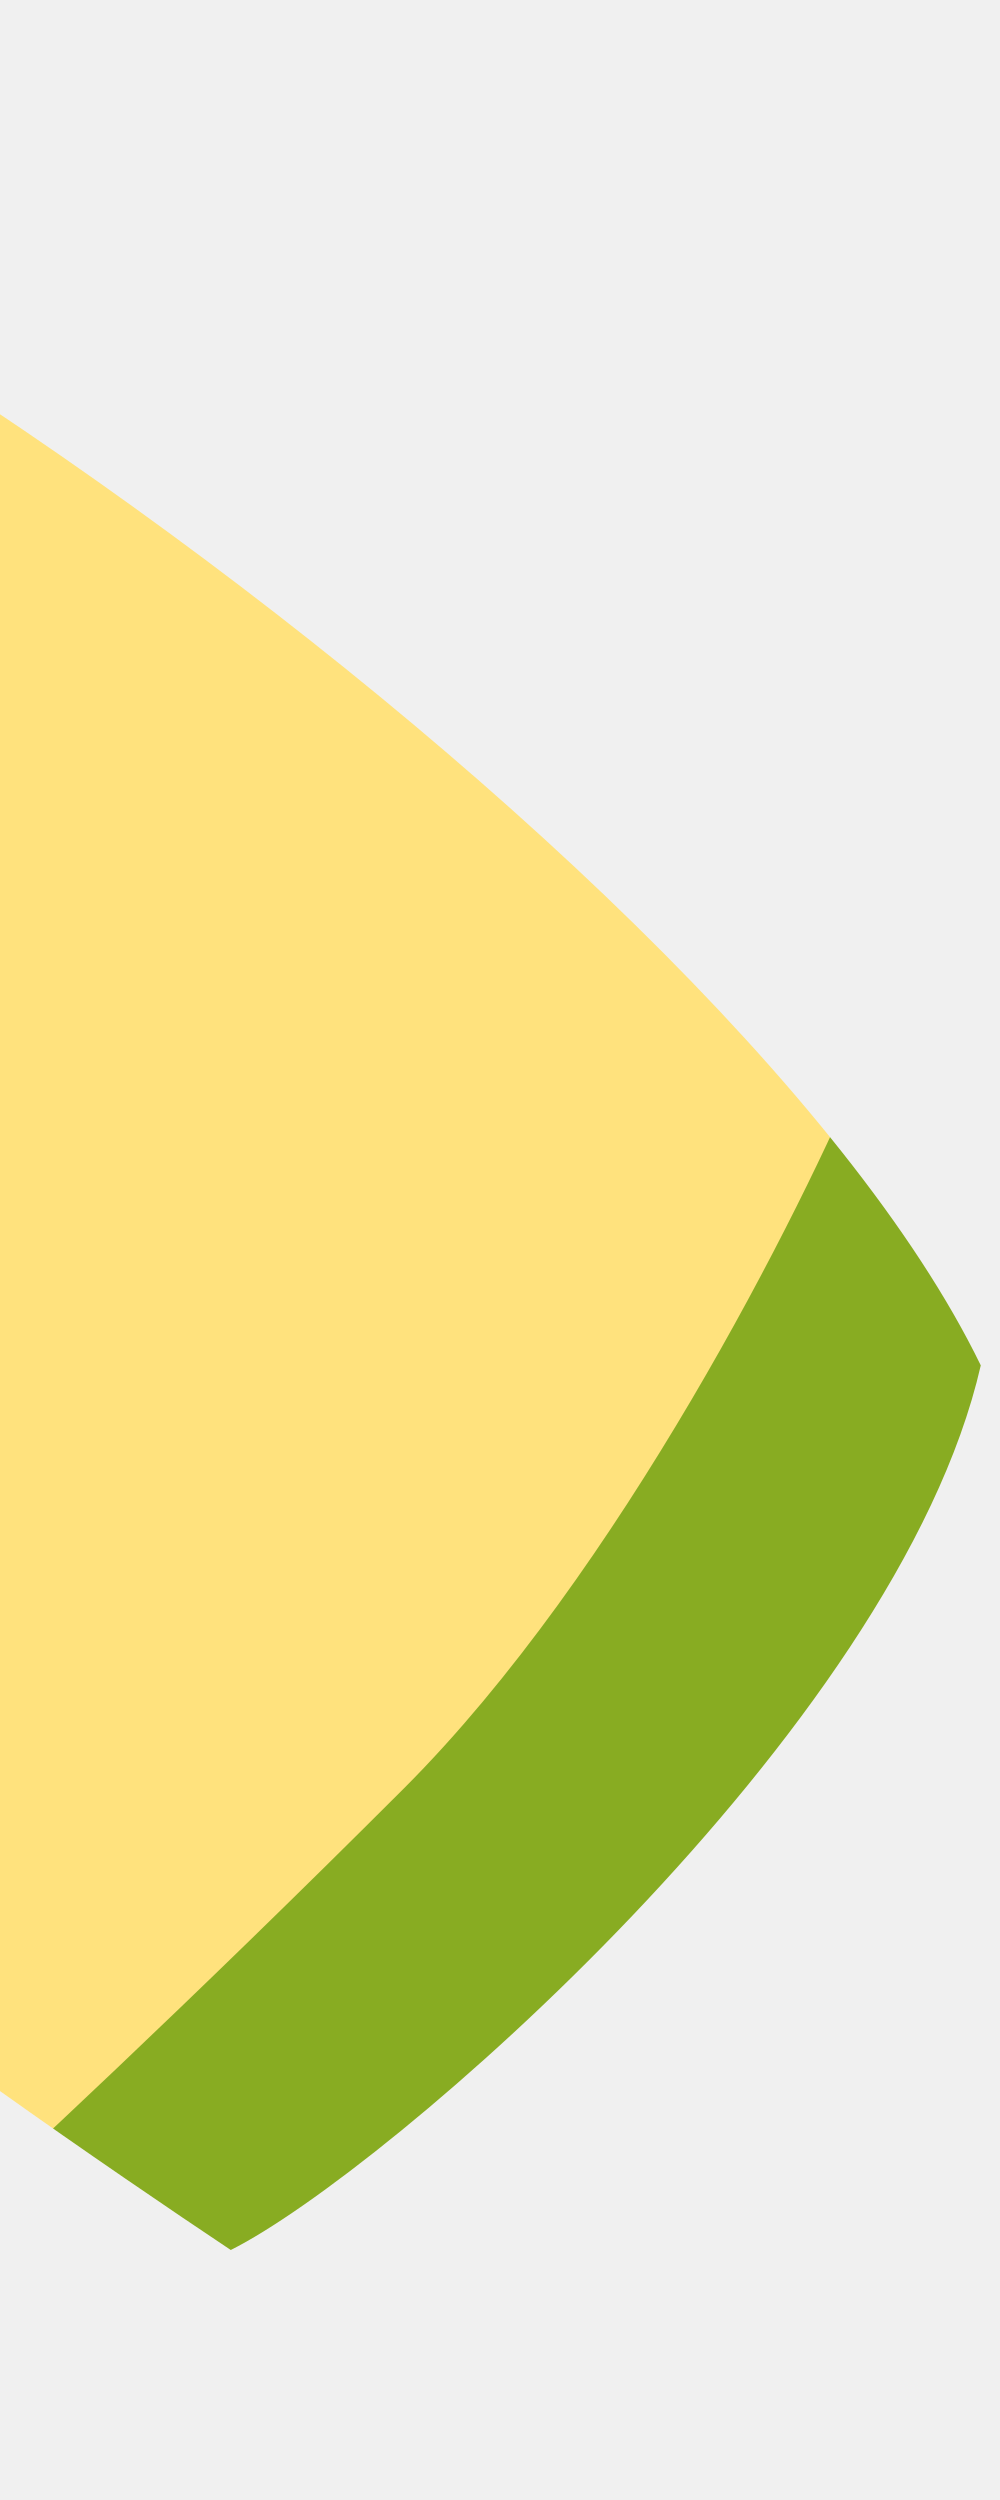
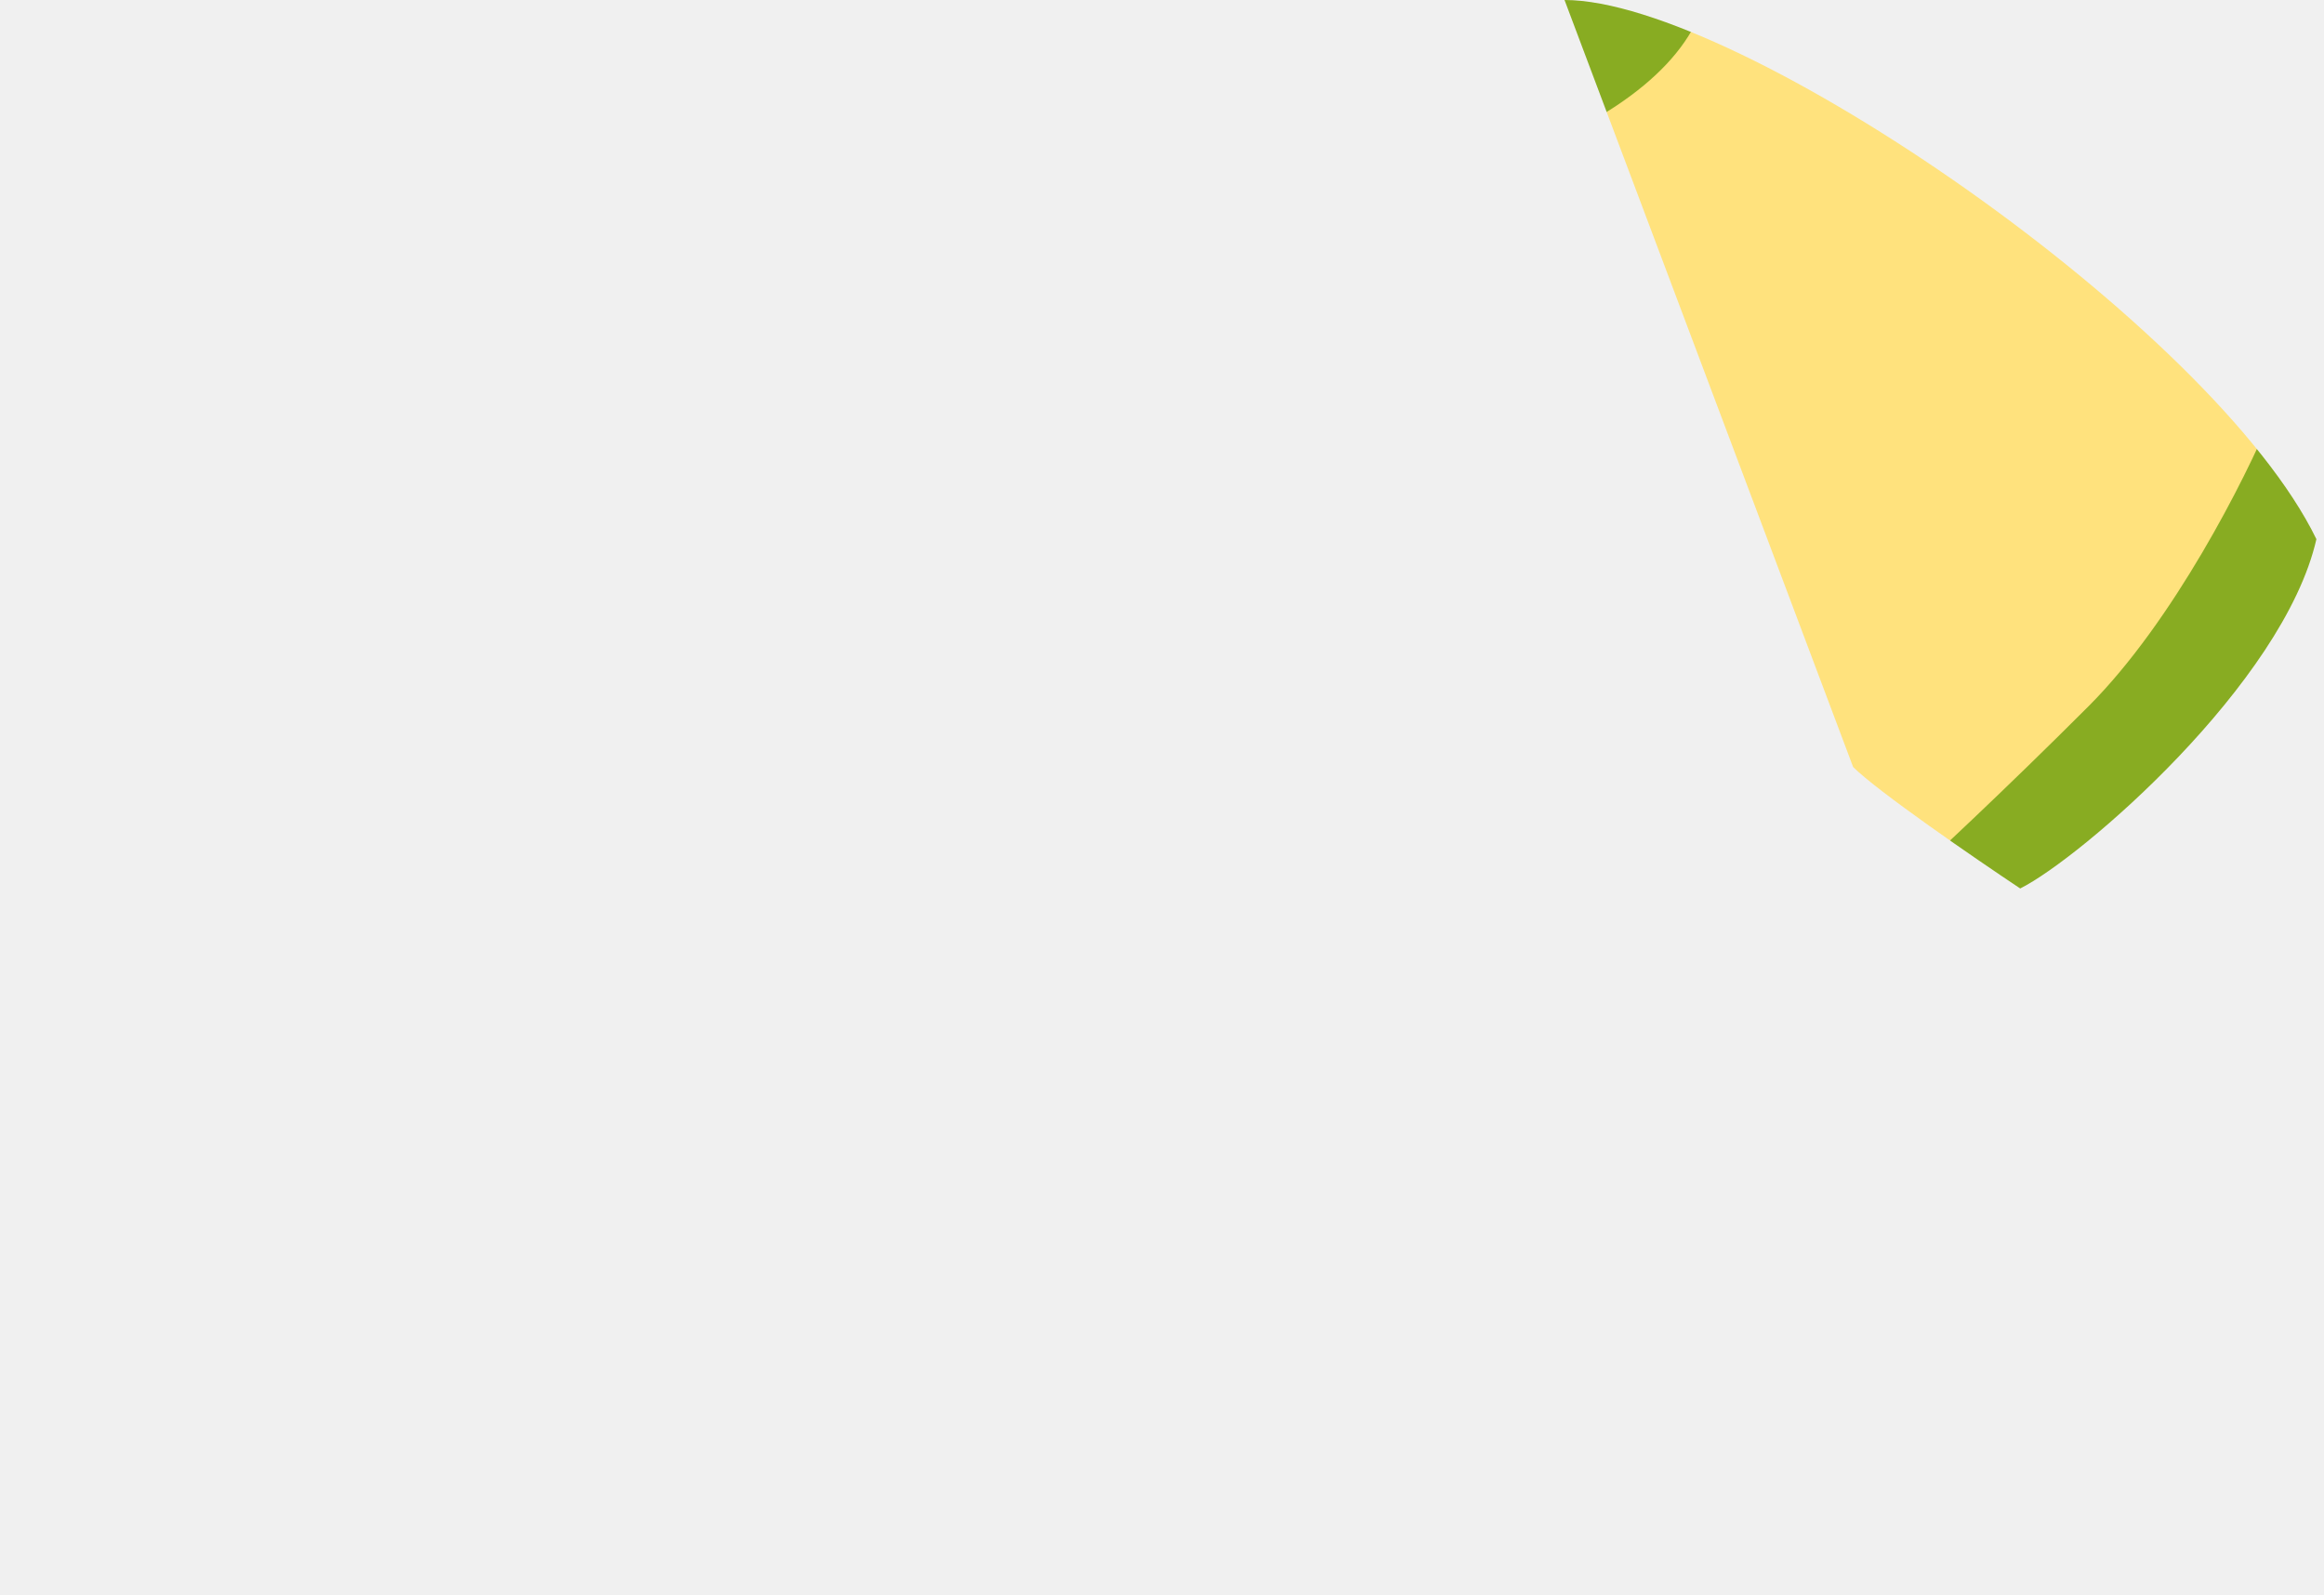
- <svg xmlns="http://www.w3.org/2000/svg" viewBox="859.0 662.0 26 65" width="100%" height="100%">
+ <svg xmlns="http://www.w3.org/2000/svg" viewBox="732.0 662.0 153.0 105.0" width="100%" height="100%">
  <defs>
    <filter id="filter376_d_495_57" x="780" y="686" width="59" height="60" filterUnits="userSpaceOnUse" color-interpolation-filters="sRGB">
      <feFlood flood-opacity="0" result="BackgroundImageFix" />
      <feColorMatrix in="SourceAlpha" type="matrix" values="0 0 0 0 0 0 0 0 0 0 0 0 0 0 0 0 0 0 127 0" result="hardAlpha" />
      <feOffset dx="1" dy="1" />
      <feGaussianBlur stdDeviation="1.5" />
      <feColorMatrix type="matrix" values="0 0 0 0 0.549 0 0 0 0 0.314 0 0 0 0 0.114 0 0 0 0.3 0" />
      <feBlend mode="normal" in2="BackgroundImageFix" result="effect1_dropShadow_495_57" />
      <feBlend mode="normal" in="SourceGraphic" in2="effect1_dropShadow_495_57" result="shape" />
    </filter>
    <filter id="filter377_d_495_57" x="786" y="692" width="47" height="48" filterUnits="userSpaceOnUse" color-interpolation-filters="sRGB">
      <feFlood flood-opacity="0" result="BackgroundImageFix" />
      <feColorMatrix in="SourceAlpha" type="matrix" values="0 0 0 0 0 0 0 0 0 0 0 0 0 0 0 0 0 0 127 0" result="hardAlpha" />
      <feOffset dx="1" dy="1" />
      <feGaussianBlur stdDeviation="0.5" />
      <feColorMatrix type="matrix" values="0 0 0 0 0.267 0 0 0 0 0.117 0 0 0 0 0.033 0 0 0 0.25 0" />
      <feBlend mode="normal" in2="BackgroundImageFix" result="effect1_dropShadow_495_57" />
      <feBlend mode="normal" in="SourceGraphic" in2="effect1_dropShadow_495_57" result="shape" />
    </filter>
-     <clipPath id="clip_top_tee_05_sr">
-       <rect x="859.0" y="662.0" width="26" height="65" />
-     </clipPath>
  </defs>
-   <g clip-path="url(#clip_top_tee_05_sr)">
-     <mask id="mask53_495_57" style="mask-type:alpha" maskUnits="userSpaceOnUse" x="732" y="662" width="153" height="105">
-       <path d="M732 697.5C738.8 683.5 770 662 781.5 662C787.667 664.5 794 669.5 808.5 669.5C823 669.5 829 664.5 835 662C846.5 662 877.7 683.5 884.5 697.5C882.333 707 869 718.5 865 720.5C862 718.5 855.6 714.1 854 712.5C852 710.5 859 755 858.5 762.5C847.5 764.5 821.1 766.5 807.5 766.5C793.9 766.5 769 765 758 762.5C757.5 755 764.5 710.5 762.5 712.5C760.9 714.1 754.5 718.5 751.5 720.5C747.5 718.5 734.167 707 732 697.5Z" fill="black" />
-     </mask>
-     <g mask="url(#mask53_495_57)">
-       <path d="M914 652H701V815H914V652Z" fill="#212121" />
-       <path d="M914 659H701V822H914V659Z" fill="#FFE27D" />
-       <g filter="url(#filter376_d_495_57)">
-         <path d="M808.5 697C821.753 697 833 706.367 833 718.5C833 730.633 821.753 740 808.5 740C795.247 740 784 730.633 784 718.5C784 706.367 795.247 697 808.5 697Z" fill="#8C501D" stroke="#8C501D" stroke-width="4" />
-         <path d="M797.5 690C804.31 690 810 695.282 810 702C810 708.718 804.31 714 797.5 714C790.689 714 785 708.718 785 702C785 695.282 790.689 690 797.5 690Z" fill="#8C501D" stroke="#8C501D" stroke-width="4" />
-         <path d="M820.5 690C827.31 690 833 695.282 833 702C833 708.718 827.31 714 820.5 714C813.69 714 808 708.718 808 702C808 695.282 813.69 690 820.5 690Z" fill="#8C501D" stroke="#8C501D" stroke-width="4" />
-         <g filter="url(#filter377_d_495_57)">
-           <path d="M808.5 738C820.926 738 831 729.27 831 718.5C831 707.73 820.926 699 808.5 699C796.074 699 786 707.73 786 718.5C786 729.27 796.074 738 808.5 738Z" fill="#88AC22" />
-           <path d="M797.5 712C803.299 712 808 707.523 808 702C808 696.477 803.299 692 797.5 692C791.701 692 787 696.477 787 702C787 707.523 791.701 712 797.5 712Z" fill="#88AC22" />
-           <path d="M820.5 712C826.299 712 831 707.523 831 702C831 696.477 826.299 692 820.5 692C814.701 692 810 696.477 810 702C810 707.523 814.701 712 820.5 712Z" fill="#88AC22" />
-         </g>
-         <path d="M798.5 715C799.667 715.833 800.3 717.9 799.5 719.5C798.7 721.1 797 721.333 796 721" stroke="#8C501D" stroke-width="2" stroke-linecap="round" />
-         <path d="M800 720.406C801.735 722.206 806.384 725.558 811.098 724.569C815.812 723.579 818.564 719.777 819.351 718" stroke="#8C501D" stroke-width="3" stroke-linecap="round" stroke-linejoin="round" />
-         <path d="M800 704C802.761 704 805 701.985 805 699.5C805 697.015 802.761 695 800 695C797.239 695 795 697.015 795 699.5C795 701.985 797.239 704 800 704Z" fill="white" />
-         <path d="M818 704C820.761 704 823 701.985 823 699.5C823 697.015 820.761 695 818 695C815.239 695 813 697.015 813 699.5C813 701.985 815.239 704 818 704Z" fill="white" />
-         <path d="M802 701C803.105 701 804 699.881 804 698.5C804 697.119 803.105 696 802 696C800.895 696 800 697.119 800 698.5C800 699.881 800.895 701 802 701Z" fill="#8C501D" />
-         <path d="M816 701C817.105 701 818 699.881 818 698.5C818 697.119 817.105 696 816 696C814.895 696 814 697.119 814 698.5C814 699.881 814.895 701 816 701Z" fill="#8C501D" />
+   <mask id="mask53_495_57" style="mask-type:alpha" maskUnits="userSpaceOnUse" x="732" y="662" width="153" height="105">
+     <path d="M835 662C846.5 662 877.7 683.5 884.5 697.5C882.333 707 869 718.5 865 720.5C862 718.5 855.6 714.1 854 712.5L835 662Z" fill="black" />
+   </mask>
+   <g mask="url(#mask53_495_57)">
+     <path d="M914 652H701V815H914V652Z" fill="#212121" />
+     <path d="M914 659H701V822H914V659Z" fill="#FFE27D" />
+     <g filter="url(#filter376_d_495_57)">
+       <path d="M808.5 697C821.753 697 833 706.367 833 718.5C833 730.633 821.753 740 808.5 740C795.247 740 784 730.633 784 718.5C784 706.367 795.247 697 808.5 697Z" fill="#8C501D" stroke="#8C501D" stroke-width="4" />
+       <path d="M797.5 690C804.31 690 810 695.282 810 702C810 708.718 804.31 714 797.5 714C790.689 714 785 708.718 785 702C785 695.282 790.689 690 797.5 690Z" fill="#8C501D" stroke="#8C501D" stroke-width="4" />
+       <path d="M820.5 690C827.31 690 833 695.282 833 702C833 708.718 827.31 714 820.5 714C813.69 714 808 708.718 808 702C808 695.282 813.69 690 820.5 690Z" fill="#8C501D" stroke="#8C501D" stroke-width="4" />
+       <g filter="url(#filter377_d_495_57)">
+         <path d="M808.5 738C820.926 738 831 729.27 831 718.5C831 707.73 820.926 699 808.5 699C796.074 699 786 707.73 786 718.5C786 729.27 796.074 738 808.5 738Z" fill="#88AC22" />
+         <path d="M797.5 712C803.299 712 808 707.523 808 702C808 696.477 803.299 692 797.5 692C791.701 692 787 696.477 787 702C787 707.523 791.701 712 797.5 712Z" fill="#88AC22" />
+         <path d="M820.5 712C826.299 712 831 707.523 831 702C831 696.477 826.299 692 820.5 692C814.701 692 810 696.477 810 702C810 707.523 814.701 712 820.5 712Z" fill="#88AC22" />
      </g>
-       <path d="M809 676C828.606 676 844.5 668.837 844.5 660C844.5 659.664 844.477 659.331 844.432 659H773.568C773.523 659.331 773.5 659.664 773.5 660C773.5 668.837 789.394 676 809 676Z" fill="#88AC22" />
-       <path d="M748 708.5C742.4 702.9 737.667 693.5 736 689.5L729 700.5L750.5 725.5L760 720C758.333 718.5 753.6 714.1 748 708.5Z" fill="#88AC22" />
-       <path d="M869.5 708.5C875.1 702.9 879.833 693.5 881.5 689.5L888.5 700.5L867 725.5L857.5 720C859.167 718.5 863.9 714.1 869.5 708.5Z" fill="#88AC22" />
-       <path d="M811 760C797 760 767.5 757 754.5 755.5V764C767.833 765.833 797.8 769.5 811 769.5C824.2 769.5 850.167 765.833 861.5 764V755.5C850.5 757 825 760 811 760Z" fill="#FFD465" />
+       <path d="M798.5 715C799.667 715.833 800.3 717.9 799.5 719.5C798.7 721.1 797 721.333 796 721" stroke="#8C501D" stroke-width="2" stroke-linecap="round" />
+       <path d="M800 720.406C801.735 722.206 806.384 725.558 811.098 724.569C815.812 723.579 818.564 719.777 819.351 718" stroke="#8C501D" stroke-width="3" stroke-linecap="round" stroke-linejoin="round" />
+       <path d="M800 704C802.761 704 805 701.985 805 699.5C805 697.015 802.761 695 800 695C797.239 695 795 697.015 795 699.5C795 701.985 797.239 704 800 704Z" fill="white" />
+       <path d="M818 704C820.761 704 823 701.985 823 699.5C823 697.015 820.761 695 818 695C815.239 695 813 697.015 813 699.5C813 701.985 815.239 704 818 704Z" fill="white" />
+       <path d="M802 701C803.105 701 804 699.881 804 698.5C804 697.119 803.105 696 802 696C800.895 696 800 697.119 800 698.5C800 699.881 800.895 701 802 701Z" fill="#8C501D" />
+       <path d="M816 701C817.105 701 818 699.881 818 698.5C818 697.119 817.105 696 816 696C814.895 696 814 697.119 814 698.5C814 699.881 814.895 701 816 701Z" fill="#8C501D" />
    </g>
+     <path d="M809 676C828.606 676 844.5 668.837 844.5 660C844.5 659.664 844.477 659.331 844.432 659H773.568C773.523 659.331 773.5 659.664 773.5 660C773.5 668.837 789.394 676 809 676Z" fill="#88AC22" />
+     <path d="M748 708.5C742.4 702.9 737.667 693.5 736 689.5L729 700.5L750.5 725.5L760 720C758.333 718.5 753.6 714.1 748 708.5Z" fill="#88AC22" />
+     <path d="M869.5 708.5C875.1 702.9 879.833 693.5 881.5 689.5L888.5 700.5L867 725.5L857.5 720C859.167 718.5 863.9 714.1 869.5 708.5Z" fill="#88AC22" />
+     <path d="M811 760C797 760 767.5 757 754.5 755.5V764C767.833 765.833 797.8 769.5 811 769.5C824.2 769.5 850.167 765.833 861.5 764V755.5C850.5 757 825 760 811 760Z" fill="#FFD465" />
  </g>
</svg>
